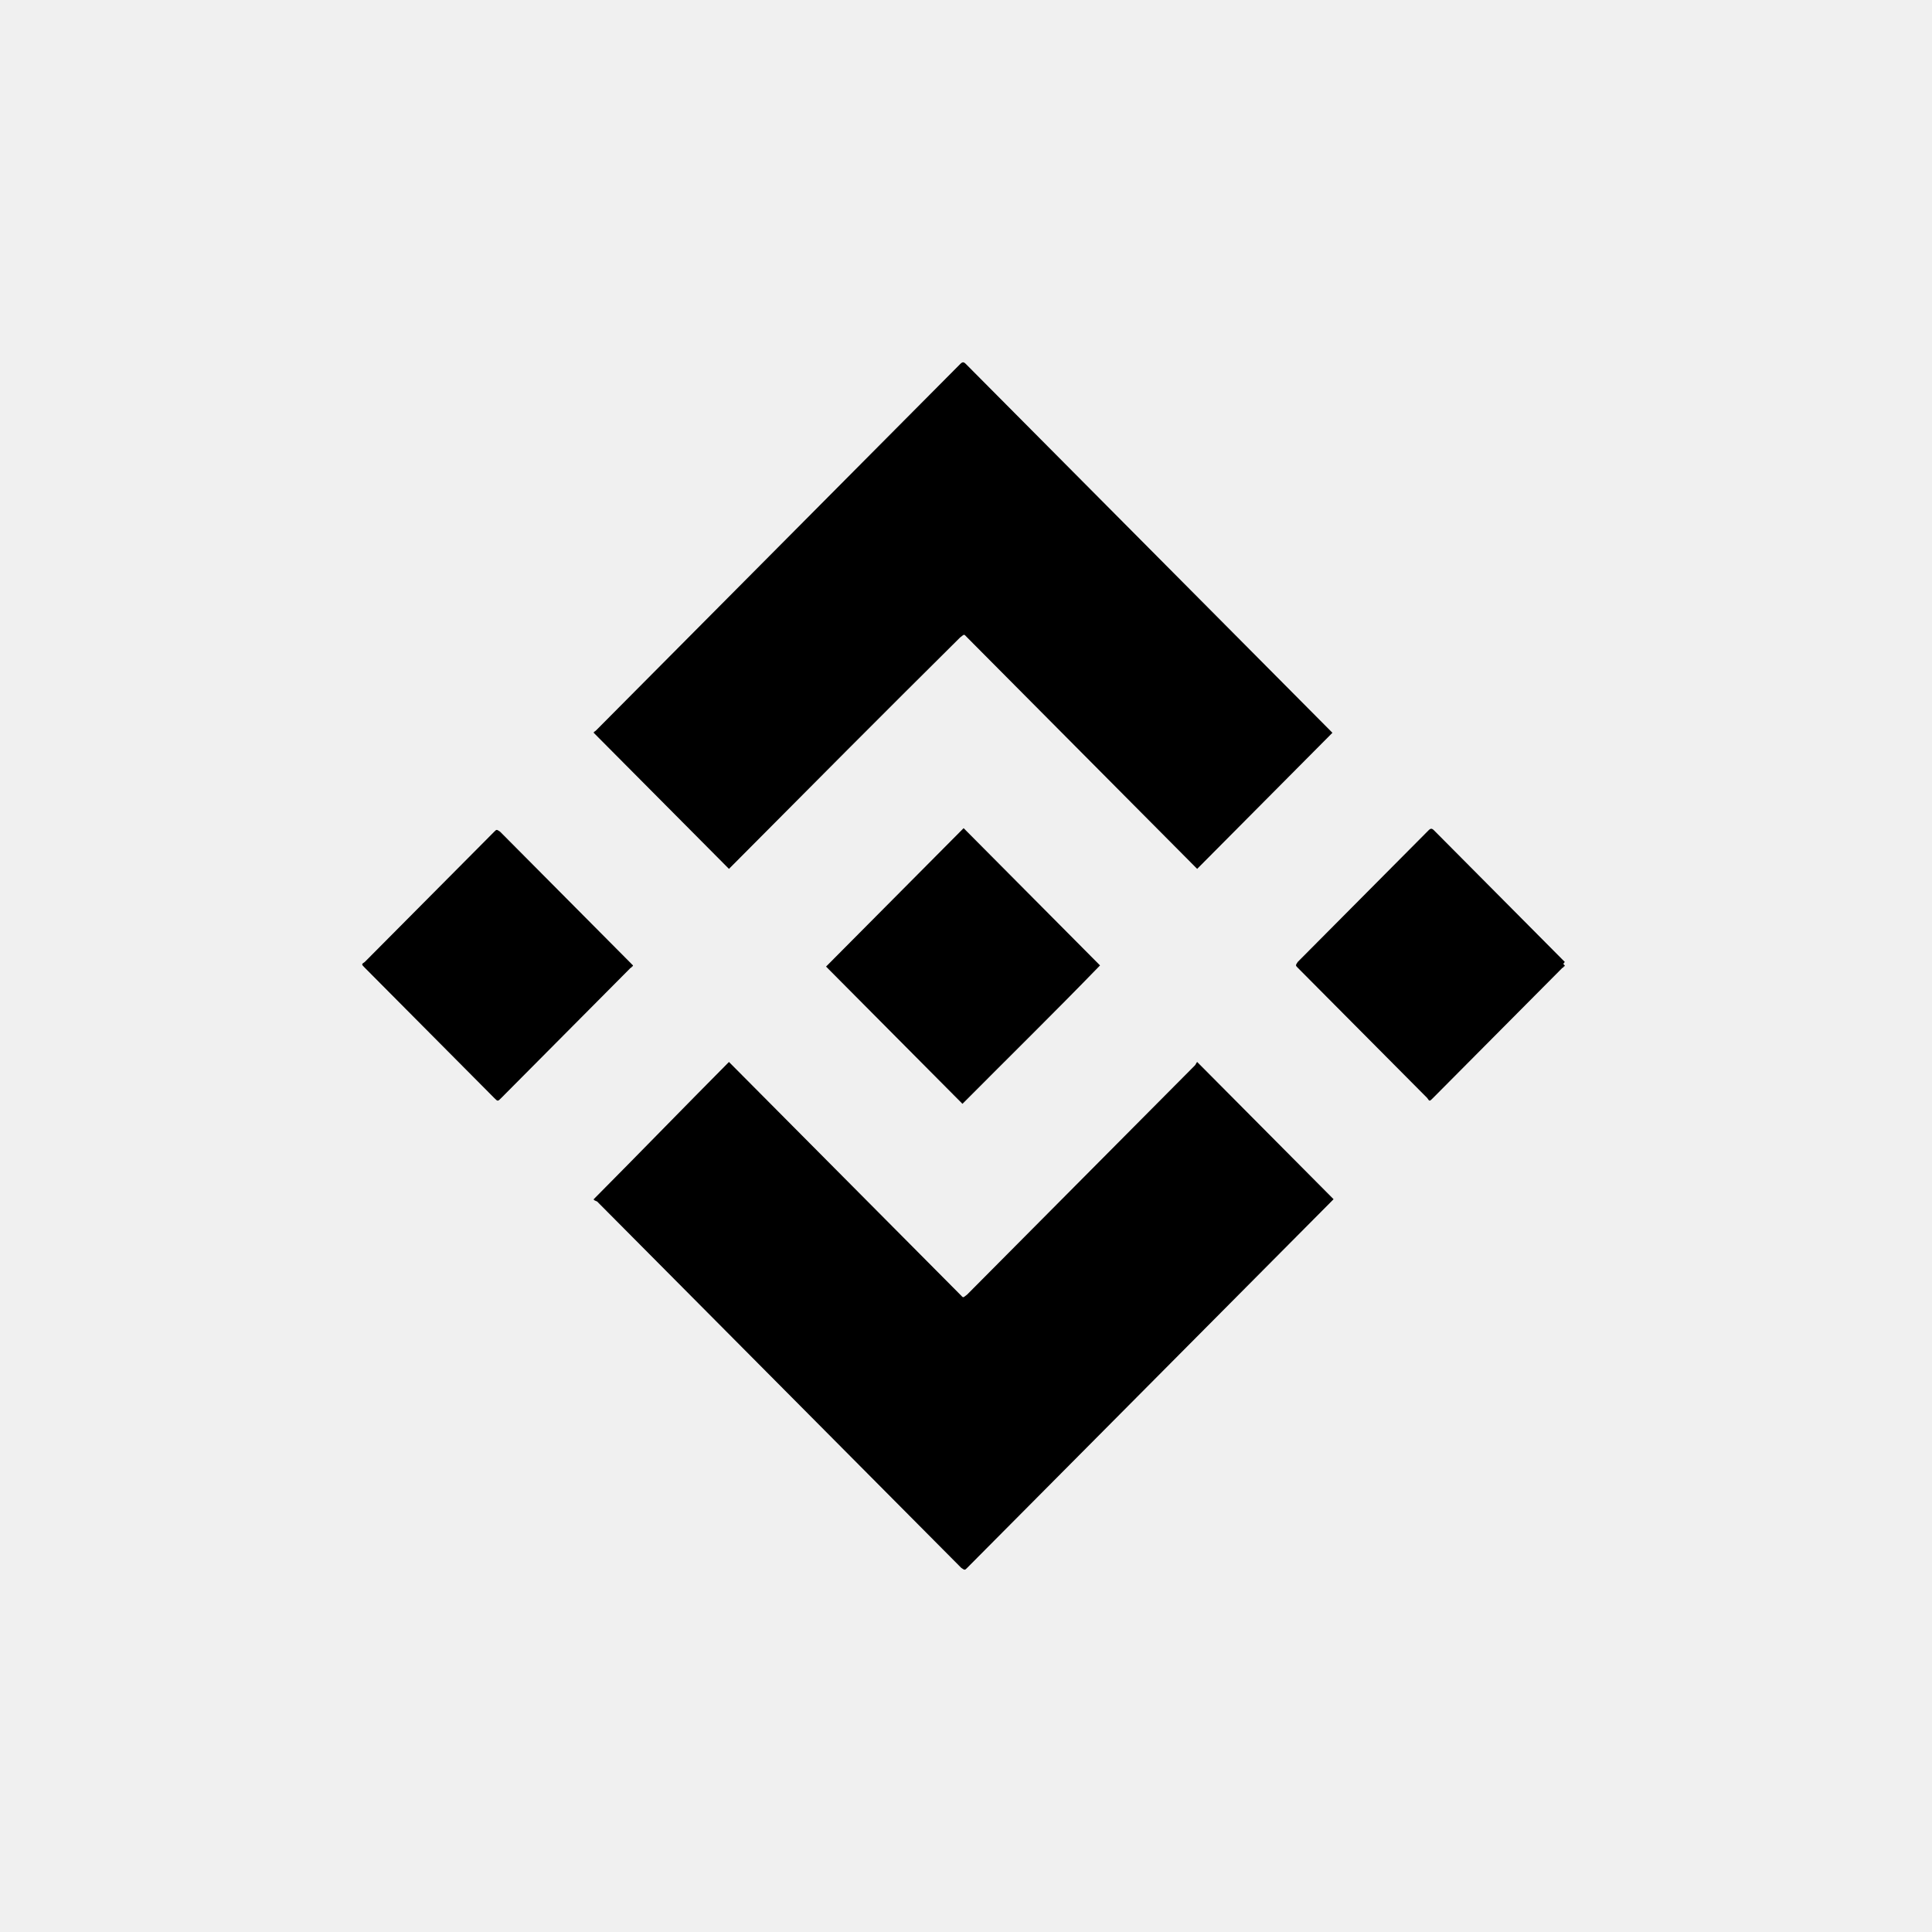
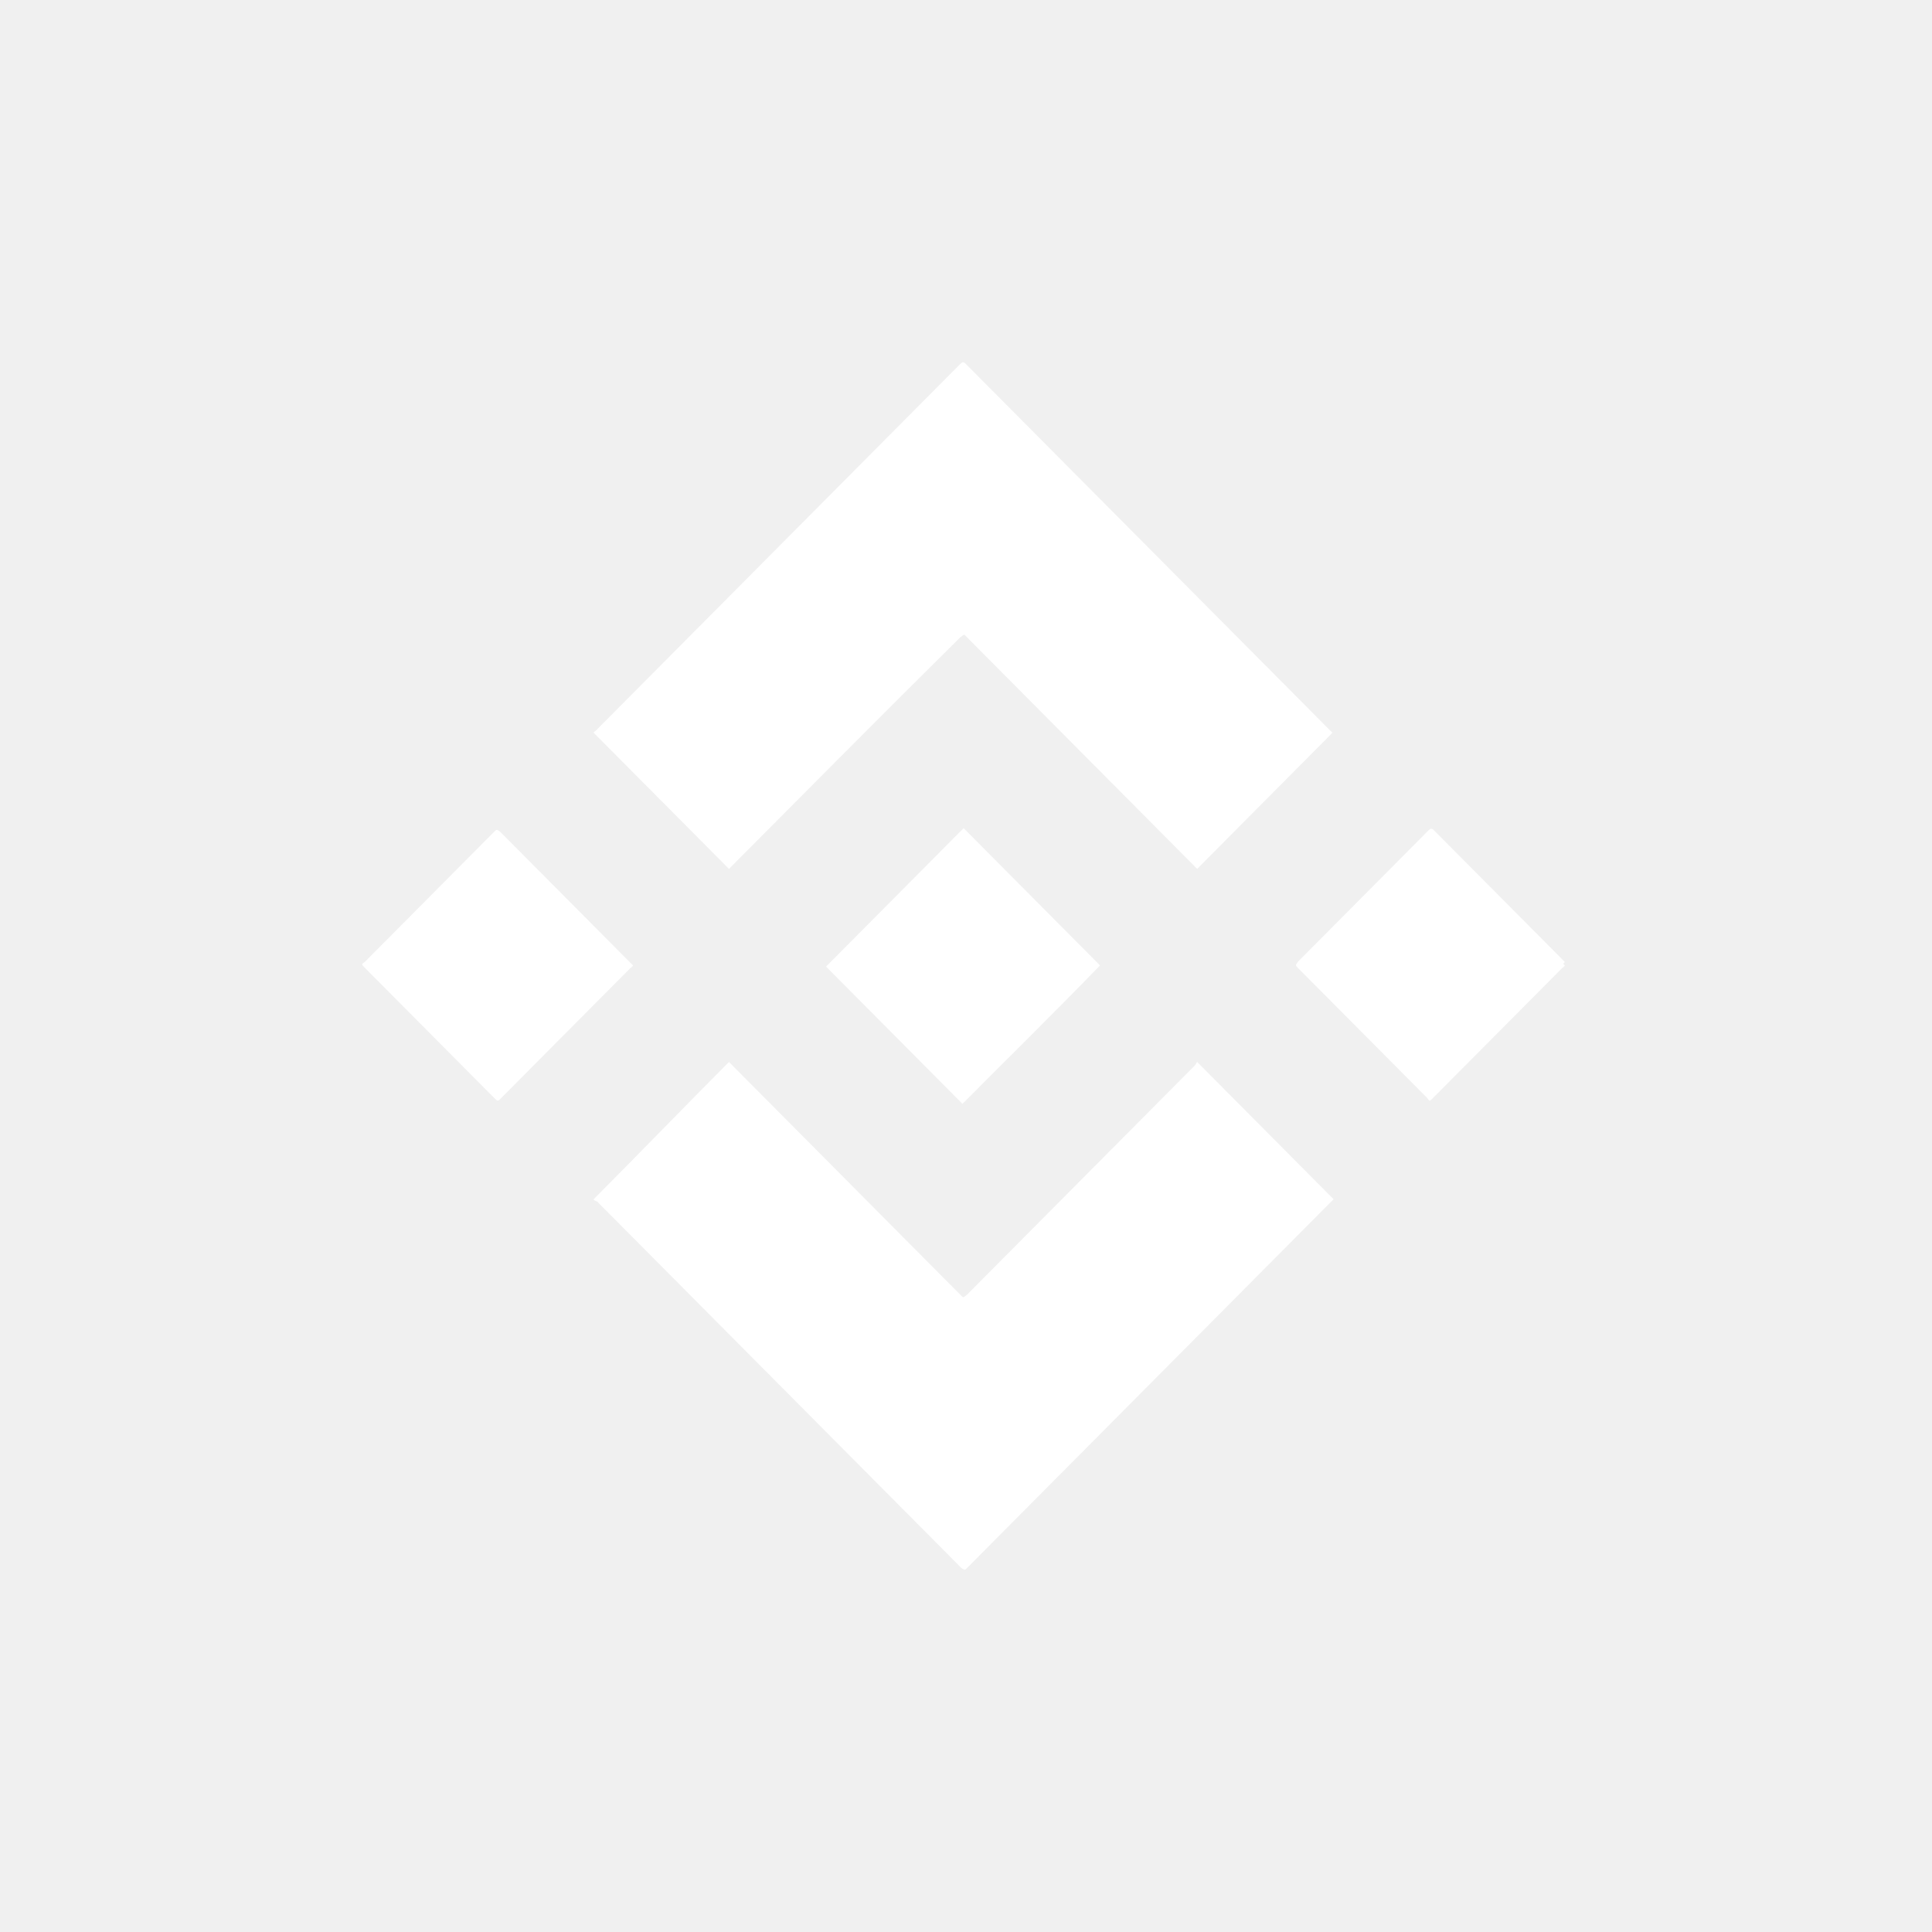
- <svg xmlns="http://www.w3.org/2000/svg" fill="currentColor" height="120" viewBox="0 0 120 160" width="120" class="ChainLogo_logo__hCA83 undefined ignore-global-styles" style="background: rgb(235, 187, 0)">
+ <svg xmlns="http://www.w3.org/2000/svg" fill="#ffffff" height="120" viewBox="0 0 120 160" width="120" class="ChainLogo_logo__hCA83 undefined ignore-global-styles" style="background: rgb(235, 187, 0)">
  <path d="M29.168 99.314C32.902 95.557 36.636 91.704 40.37 87.947C40.465 88.044 40.561 88.14 40.657 88.236C46.975 94.594 53.199 100.855 59.517 107.213C59.805 107.502 59.709 107.502 60.092 107.213C66.411 100.855 72.634 94.594 78.953 88.236C79.048 88.14 79.048 88.044 79.144 87.947C82.974 91.8 86.707 95.557 90.441 99.314C90.441 99.314 90.346 99.41 90.25 99.507C80.197 109.621 70.144 119.736 60.092 129.85C59.9 130.043 59.9 130.043 59.613 129.85C49.56 119.736 39.508 109.621 29.455 99.507C29.264 99.41 29.168 99.41 29.168 99.314Z" />
  <path d="M40.37 71.957C36.636 68.2 32.902 64.443 29.168 60.686C29.168 60.59 29.264 60.59 29.359 60.493C39.412 50.379 49.465 40.264 59.517 30.15C59.709 29.957 59.805 29.957 59.996 30.15C70.049 40.264 80.101 50.379 90.154 60.493C90.25 60.59 90.25 60.59 90.346 60.686C86.612 64.443 82.878 68.2 79.144 71.957C79.144 71.957 79.048 71.86 78.953 71.764C72.634 65.406 66.411 59.145 60.092 52.787C59.805 52.498 59.9 52.498 59.517 52.787C53.199 59.049 46.88 65.406 40.657 71.668C40.561 71.764 40.465 71.86 40.37 71.957Z" />
  <path d="M59.707 91.415C55.974 87.658 52.144 83.805 48.41 80.048C52.144 76.291 55.974 72.438 59.803 68.585C63.537 72.342 67.367 76.195 71.1 79.952C67.367 83.805 63.537 87.562 59.707 91.415Z" />
  <path d="M32.423 79.952C32.423 80.048 32.327 80.048 32.327 80.048C32.327 80.145 32.232 80.145 32.232 80.145C28.689 83.709 25.051 87.369 21.509 90.934C21.222 91.223 21.222 91.223 20.934 90.934C17.392 87.369 13.754 83.709 10.211 80.145C9.924 79.856 9.924 79.856 10.211 79.663C13.754 76.099 17.392 72.438 20.934 68.874C21.126 68.682 21.126 68.682 21.413 68.874C24.955 72.438 28.593 76.099 32.136 79.663C32.232 79.759 32.327 79.856 32.423 79.952Z" />
  <path d="M109.59 79.952C109.59 80.048 109.494 80.048 109.494 80.048C109.494 80.145 109.398 80.145 109.398 80.145C105.856 83.709 102.218 87.369 98.675 90.933C98.388 91.222 98.388 91.222 98.197 90.933C94.654 87.369 91.016 83.709 87.474 80.145C87.282 79.952 87.282 79.952 87.474 79.663C91.112 76.002 94.654 72.438 98.292 68.778C98.484 68.585 98.579 68.585 98.771 68.778C102.409 72.438 105.951 76.002 109.59 79.663C109.398 79.856 109.494 79.856 109.59 79.952Z" />
</svg>
